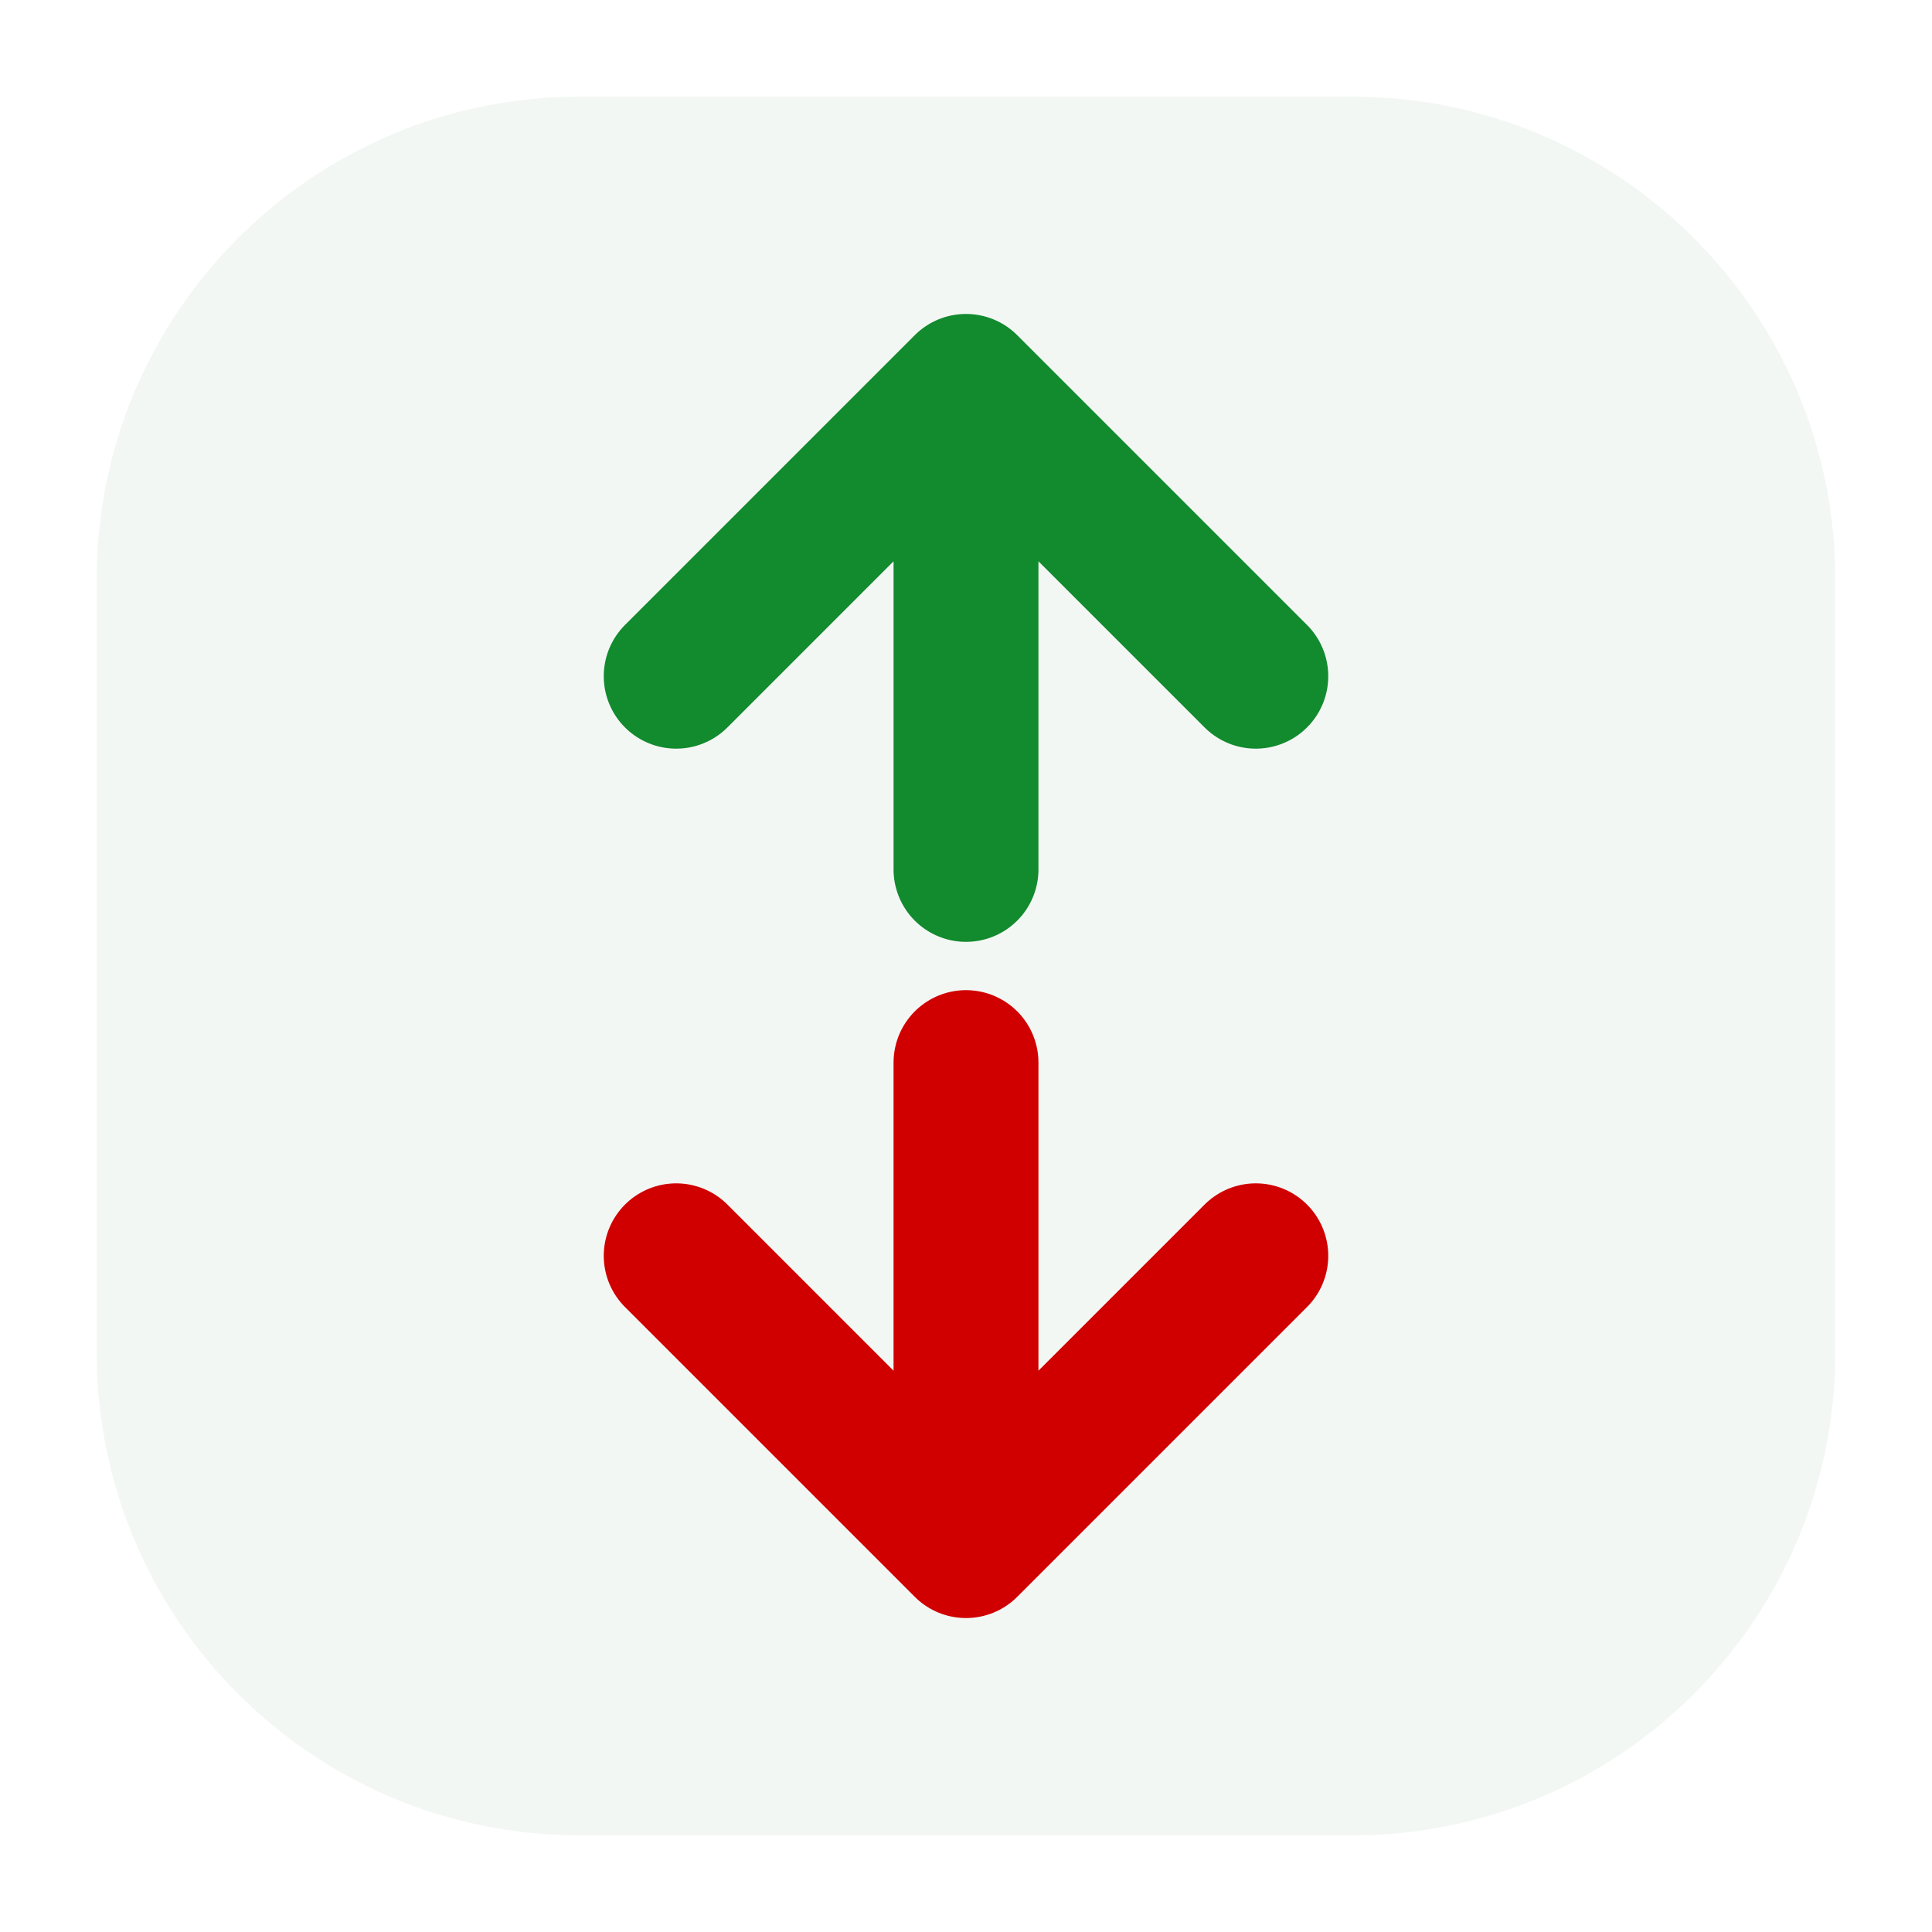
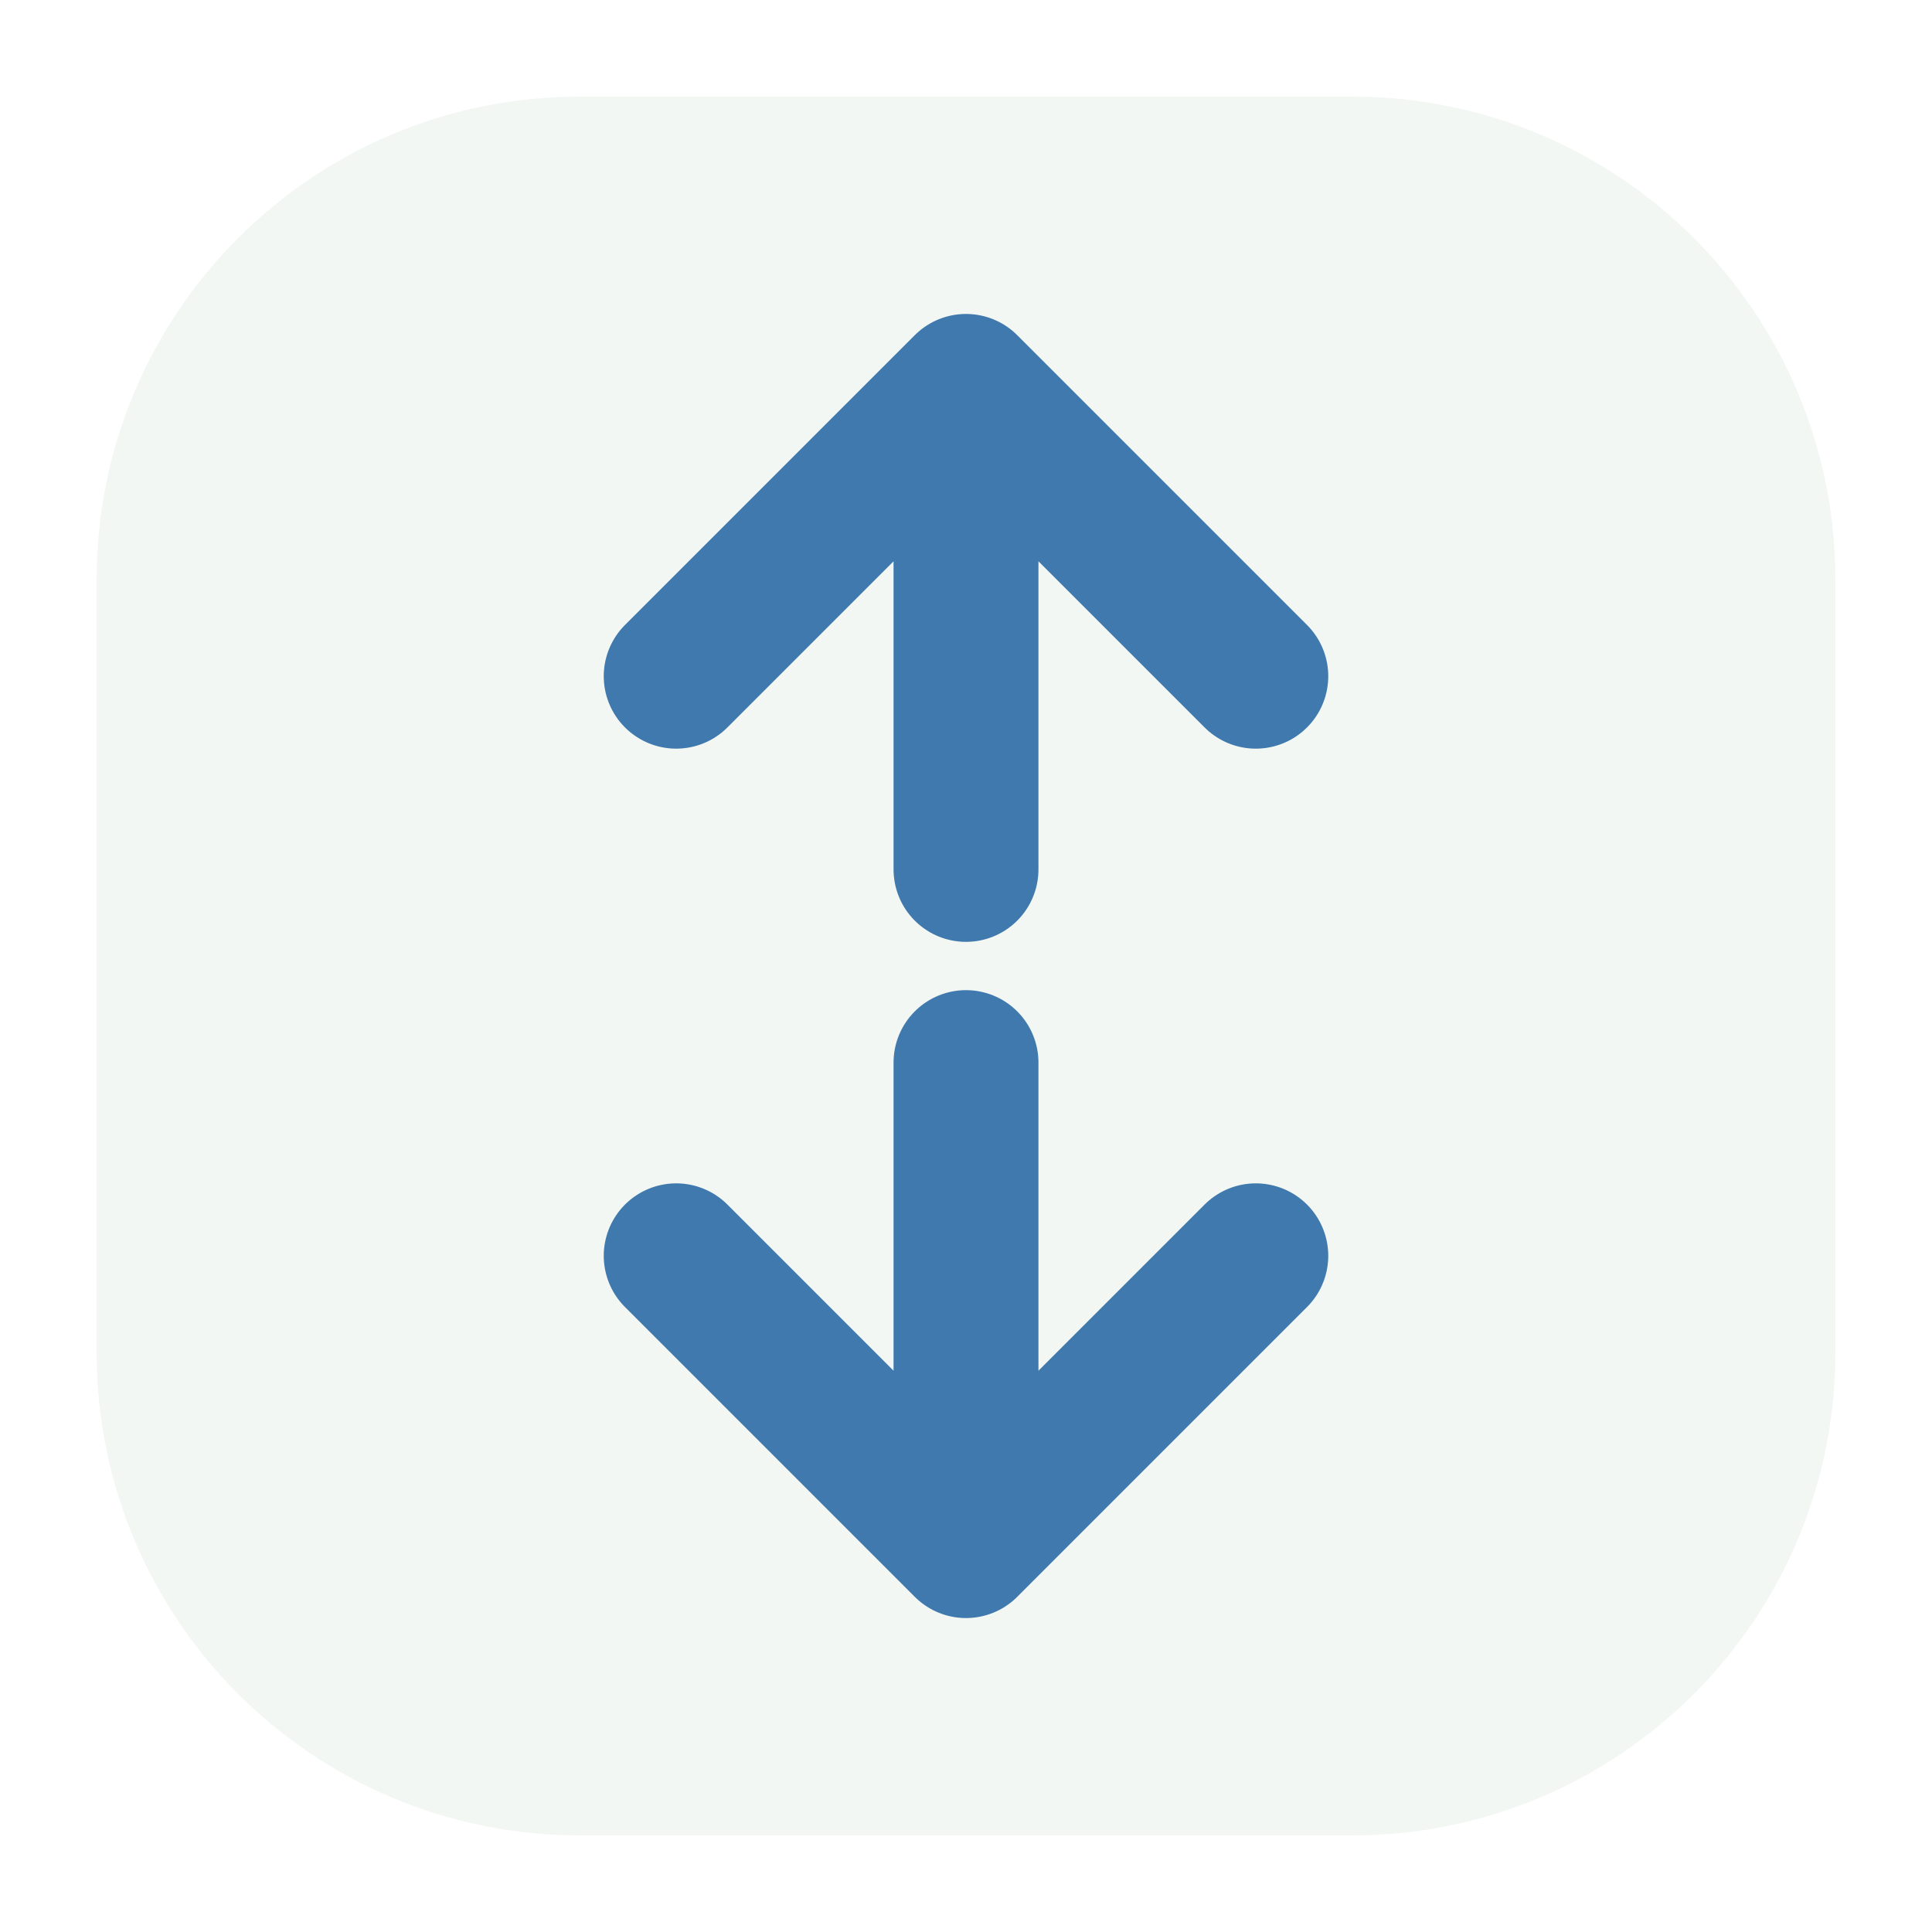
<svg xmlns="http://www.w3.org/2000/svg" width="40" height="40" viewBox="0 0 40 40" fill="none">
  <rect x="2" y="2" width="36" height="36" rx="10" fill="#F3F7F4" />
-   <path d="M20 18V8M20 8L14 14M20 8L26 14" stroke="#128A2E" stroke-width="3" stroke-linecap="round" stroke-linejoin="round" />
-   <path d="M20 22V32M20 32L14 26M20 32L26 26" stroke="#D10000" stroke-width="3" stroke-linecap="round" stroke-linejoin="round" />
+   <path d="M20 18V8M20 8L14 14M20 8L26 14" stroke="#3F79AD" stroke-width="3" stroke-linecap="round" stroke-linejoin="round" />
+   <path d="M20 22V32M20 32L14 26M20 32L26 26" stroke="#3F79AD" stroke-width="3" stroke-linecap="round" stroke-linejoin="round" />
</svg>
